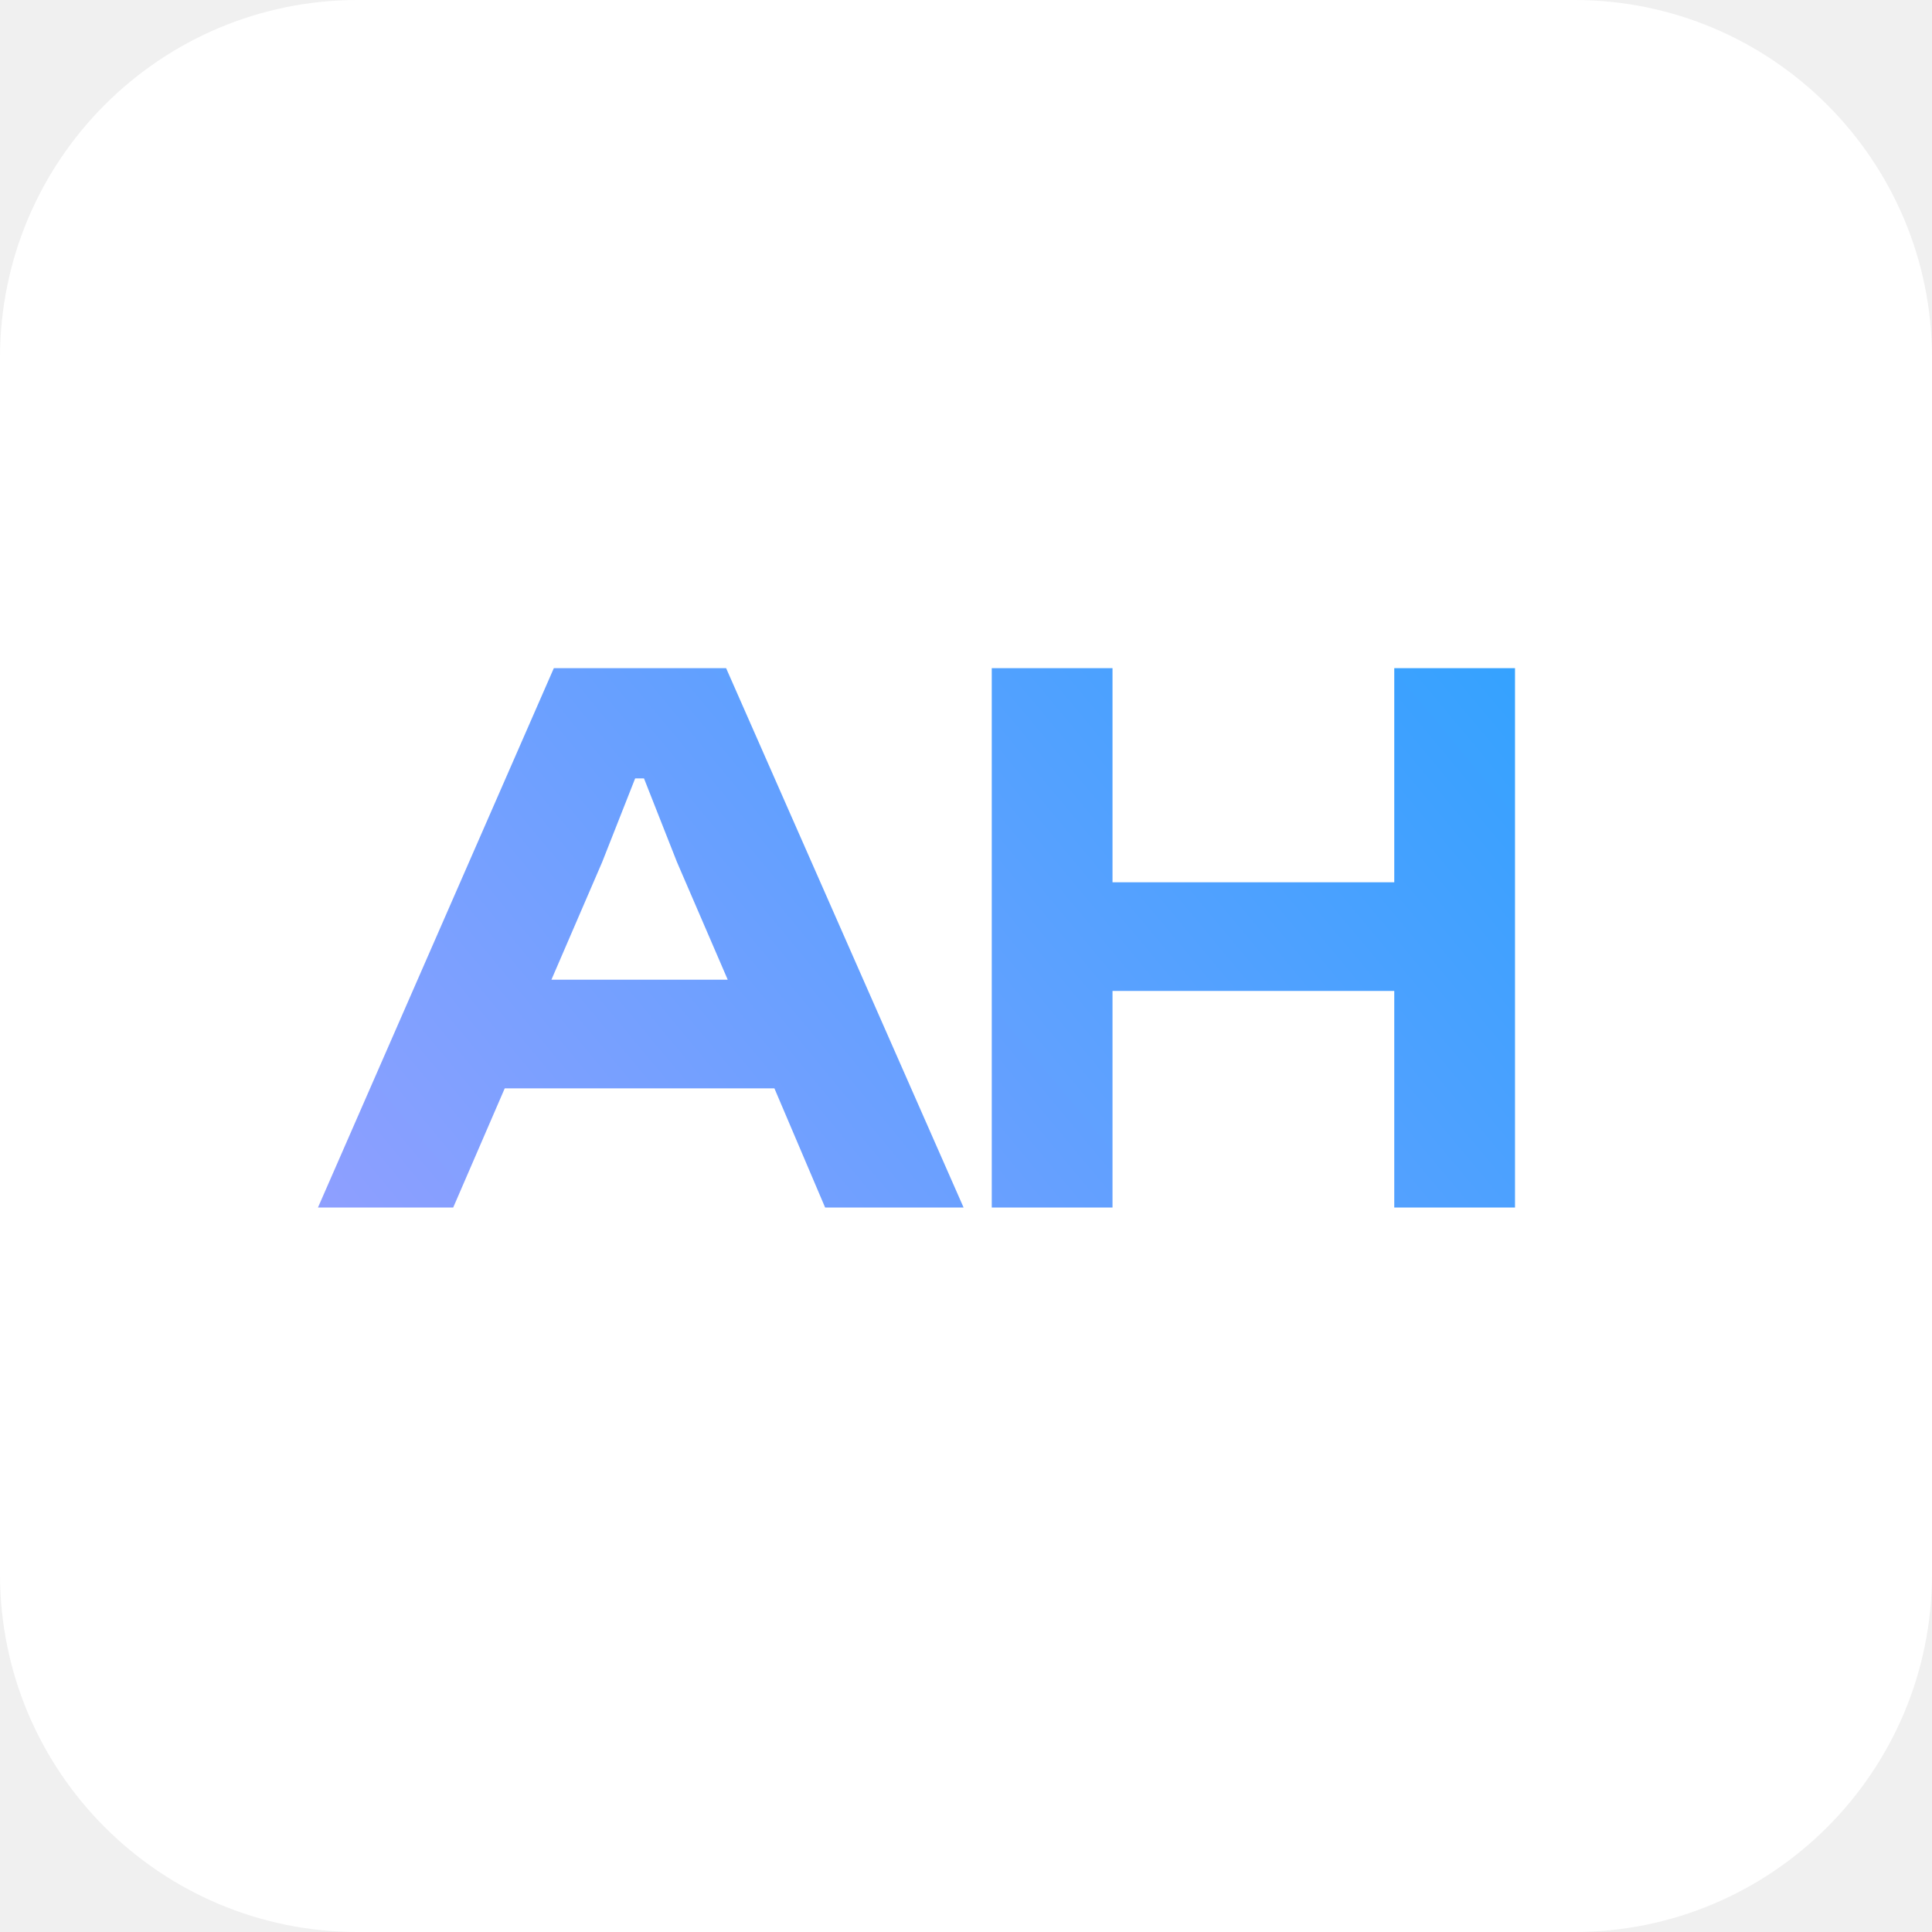
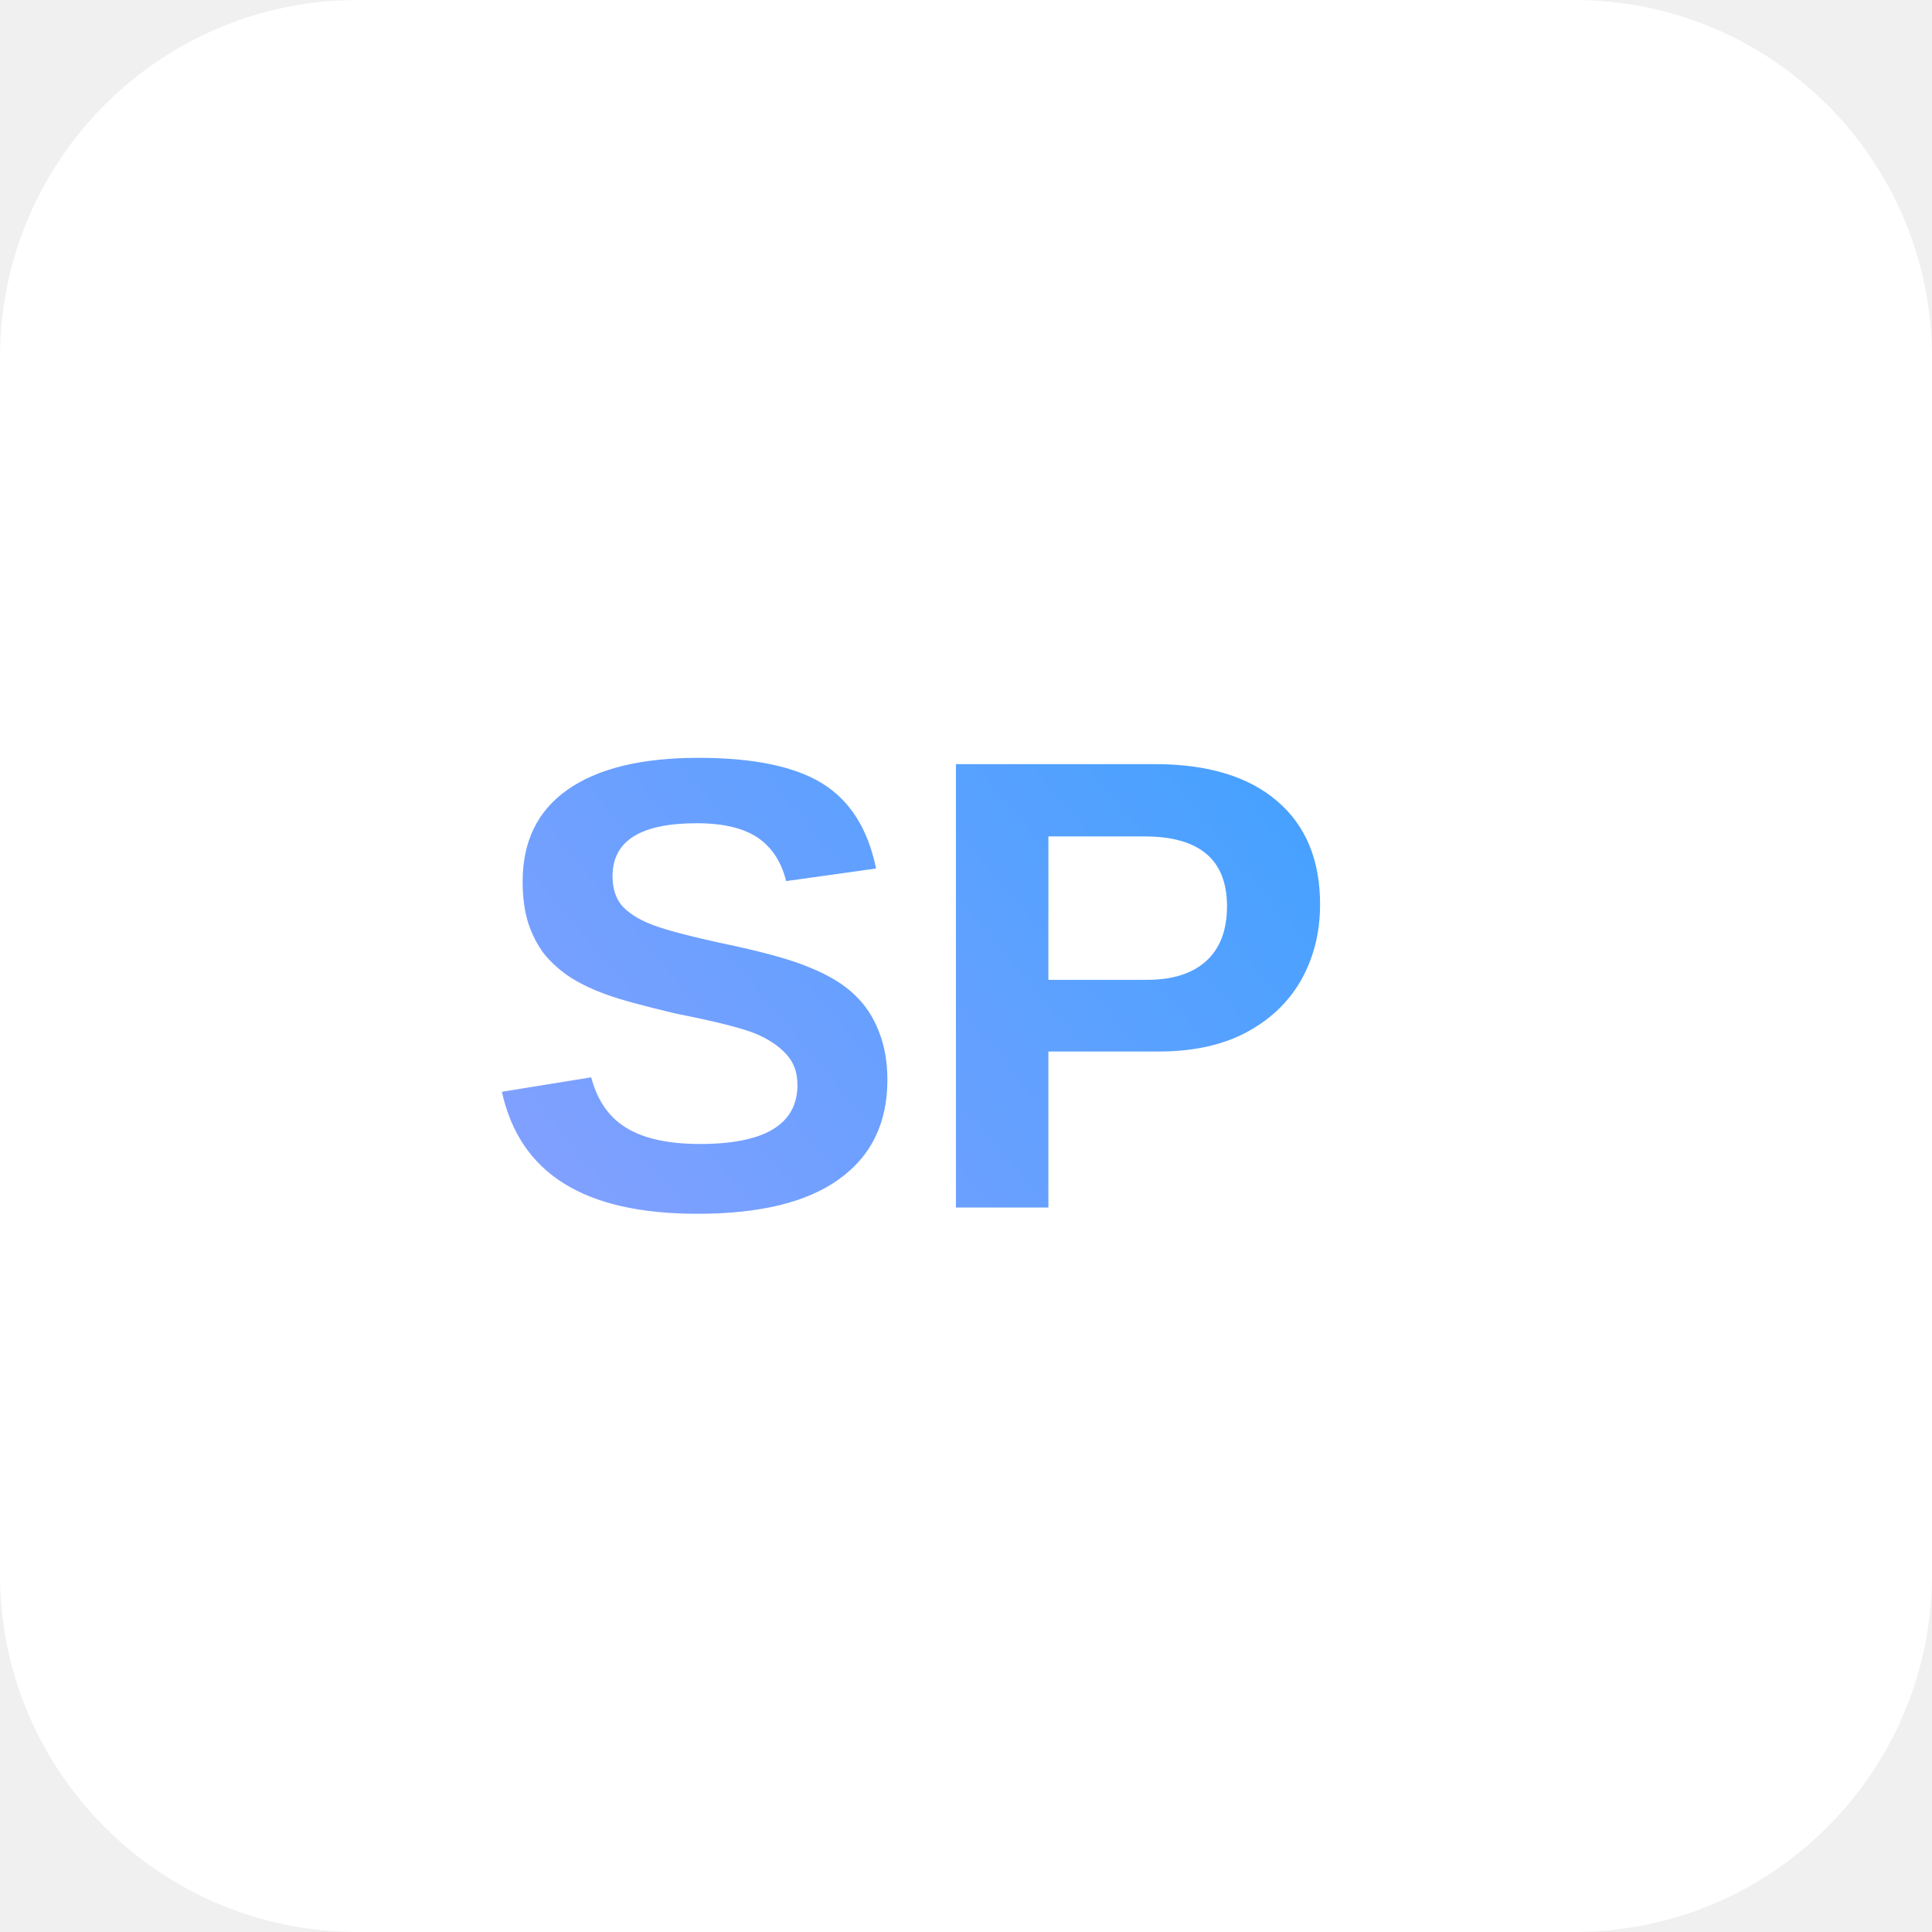
<svg xmlns="http://www.w3.org/2000/svg" width="48" height="48" viewBox="0 0 48 48" fill="none">
  <rect width="48" height="48" rx="8.889" fill="white" />
-   <path d="M11.26 30H7.9L13.76 16.6H18.04L23.94 30H20.5L19.24 27.04H12.54L11.26 30ZM14.96 21.42L13.7 24.34H18.08L16.82 21.42L16 19.34H15.78L14.96 21.42ZM27.64 30H24.64V16.6H27.64V21.92H34.64V16.6H37.64V30H34.64V24.62H27.64V30Z" fill="url(#paint0_linear_1545_39)" />
+   <text x="12" y="30" font-family="Arial" font-size="16" font-weight="bold" fill="url(#paint0_linear_1545_39)">SP</text>
  <defs>
    <linearGradient id="paint0_linear_1545_39" x1="8" y1="35.5" x2="38.011" y2="10.548" gradientUnits="userSpaceOnUse">
      <stop stop-color="#989FFF" />
      <stop offset="1" stop-color="#29A2FF" />
    </linearGradient>
  </defs>
</svg>
